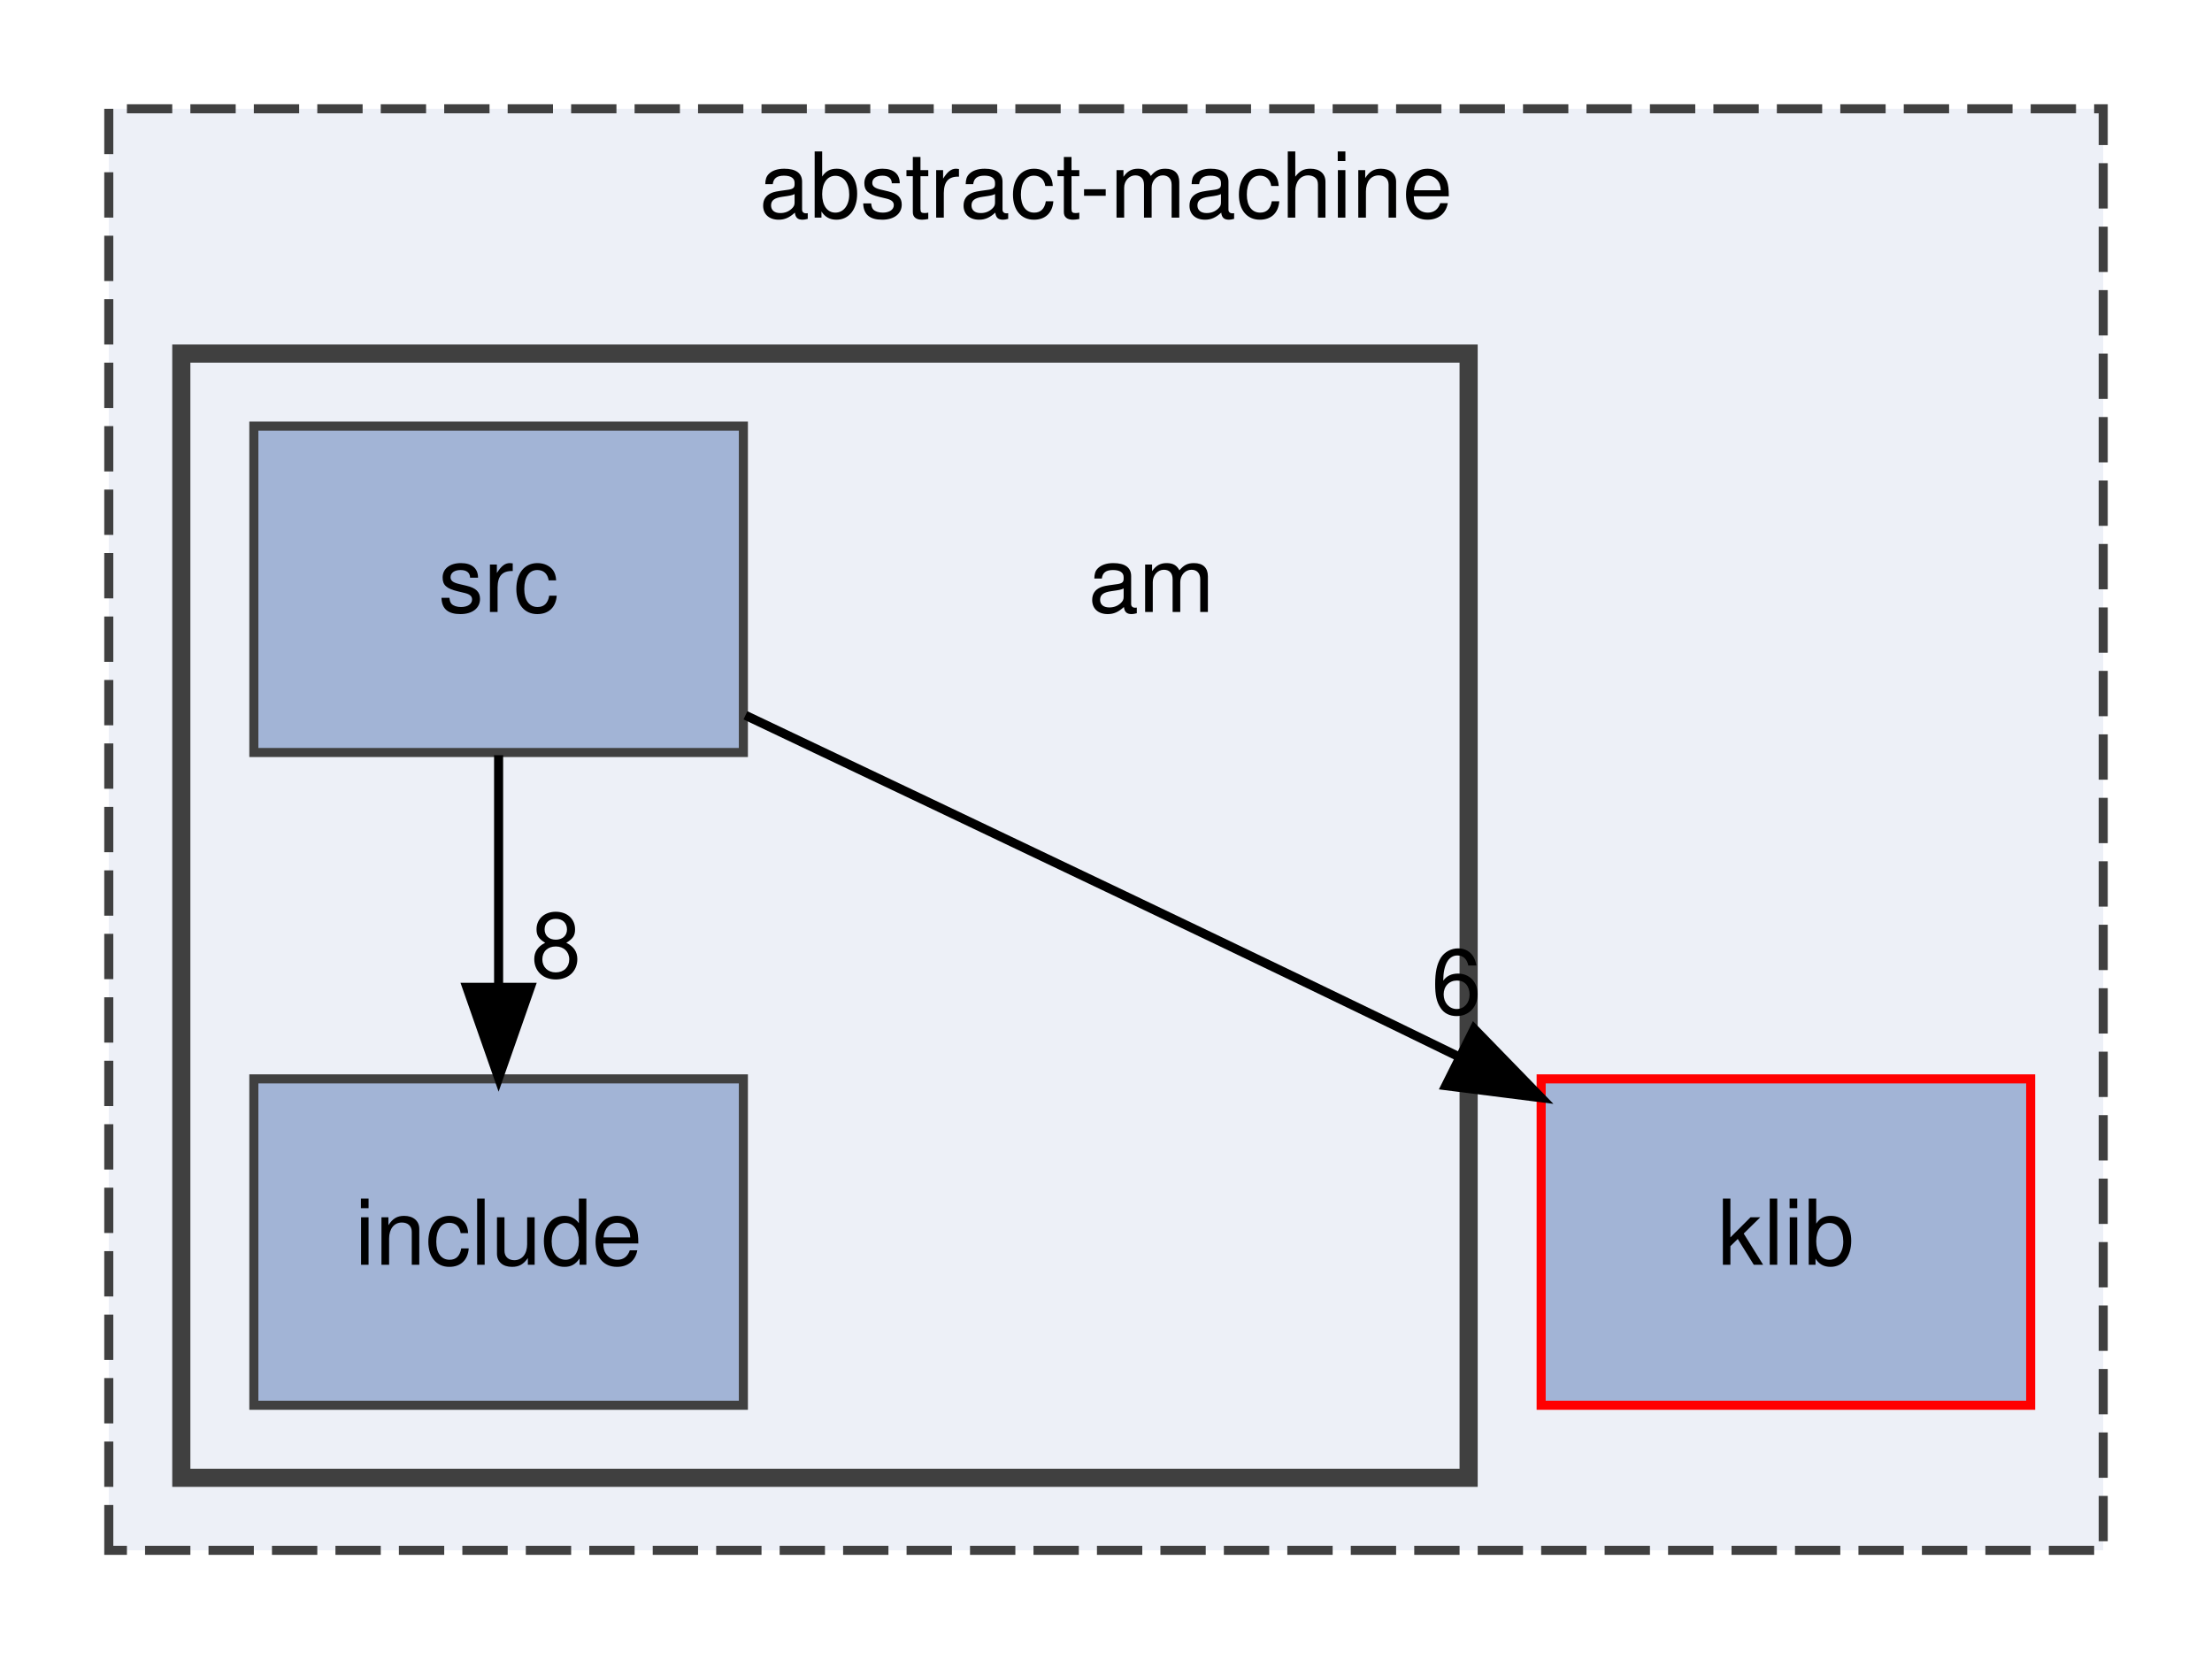
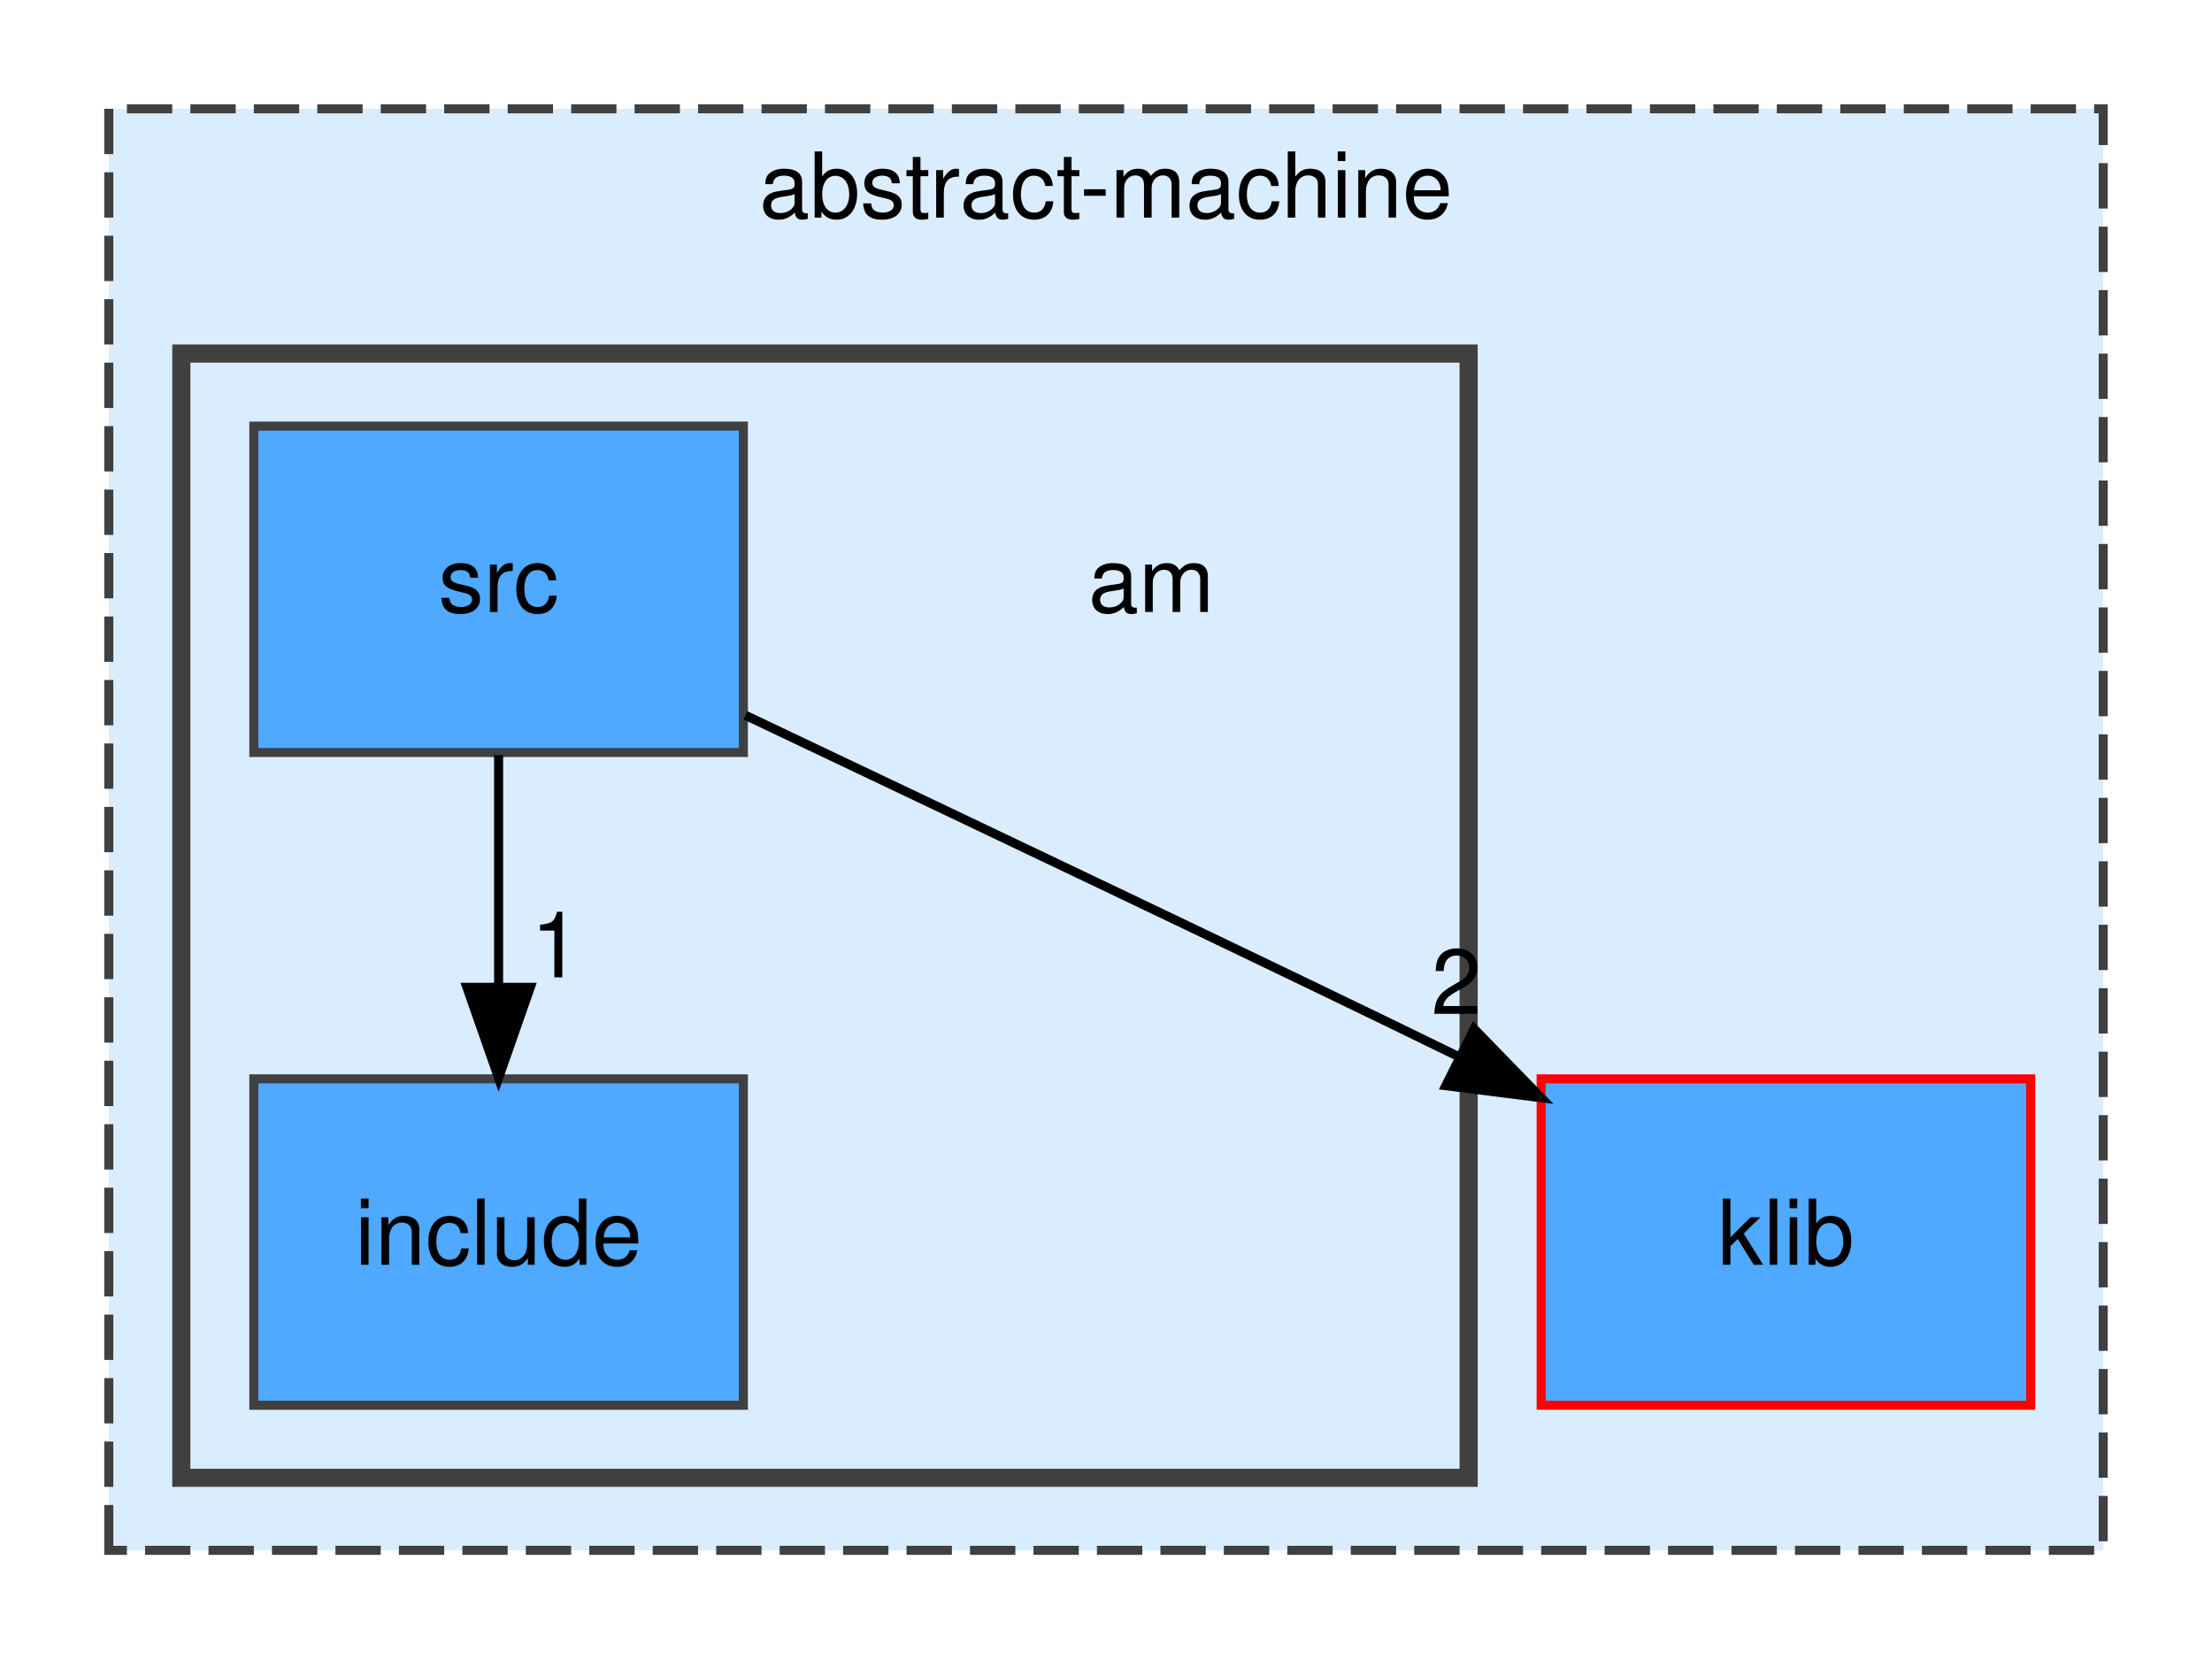
<svg xmlns="http://www.w3.org/2000/svg" xmlns:xlink="http://www.w3.org/1999/xlink" width="244pt" height="183pt" viewBox="0.00 0.00 244.00 183.00">
  <g id="graph0" class="graph" transform="scale(1 1) rotate(0) translate(4 179)">
    <g id="clust1" class="cluster">
      <g id="a_clust1">
        <a xlink:href="dir_57953e885fa30d3cda66aaff14f5e717.html" target="_top" xlink:title="abstract-machine">
-           <polygon fill="#edf0f7" stroke="#404040" stroke-dasharray="5,2" points="8,-8 8,-167 228,-167 228,-8 8,-8" />
+           <polygon fill="#daedff" stroke="#404040" stroke-dasharray="5,2" points="8,-8 8,-167 228,-167 228,-8 8,-8" />
          <text text-anchor="middle" x="118" y="-155" font-family="Helvetica,sans-Serif" font-size="10.00">abstract-machine</text>
        </a>
      </g>
    </g>
    <g id="clust2" class="cluster">
      <g id="a_clust2">
        <a xlink:href="dir_221aa689d77dcd1abd530cb13a599f6c.html" target="_top">
-           <polygon fill="#edf0f7" stroke="#404040" stroke-width="2" points="16,-16 16,-140 158,-140 158,-16 16,-16" />
+           <polygon fill="#daedff" stroke="#404040" stroke-width="2" points="16,-16 16,-140 158,-140 158,-16 16,-16" />
        </a>
      </g>
    </g>
    <g id="node1" class="node">
      <g id="a_node1">
        <a xlink:href="dir_aa3cdb1224707fe77b1419aa1c7e3873.html" target="_top" xlink:title="klib">
-           <polygon fill="#a2b4d6" stroke="red" points="220,-60 166,-60 166,-24 220,-24 220,-60" />
+           <polygon fill="#4ea9ff" stroke="red" points="220,-60 166,-60 166,-24 220,-24 220,-60" />
          <text text-anchor="middle" x="193" y="-39.5" font-family="Helvetica,sans-Serif" font-size="10.00">klib</text>
        </a>
      </g>
    </g>
    <g id="node2" class="node">
      <text text-anchor="middle" x="123" y="-111.5" font-family="Helvetica,sans-Serif" font-size="10.00">am</text>
    </g>
    <g id="node3" class="node">
      <g id="a_node3">
        <a xlink:href="dir_211194ca62e5b7f591f877ce92090548.html" target="_top" xlink:title="include">
-           <polygon fill="#a2b4d6" stroke="#404040" points="78,-60 24,-60 24,-24 78,-24 78,-60" />
+           <polygon fill="#4ea9ff" stroke="#404040" points="78,-60 24,-60 24,-24 78,-24 78,-60" />
          <text text-anchor="middle" x="51" y="-39.5" font-family="Helvetica,sans-Serif" font-size="10.00">include</text>
        </a>
      </g>
    </g>
    <g id="node4" class="node">
      <g id="a_node4">
        <a xlink:href="dir_ab9c339ca6939bbe6f6a41b1e4730185.html" target="_top" xlink:title="src">
-           <polygon fill="#a2b4d6" stroke="#404040" points="78,-132 24,-132 24,-96 78,-96 78,-132" />
+           <polygon fill="#4ea9ff" stroke="#404040" points="78,-132 24,-132 24,-96 78,-96 78,-132" />
          <text text-anchor="middle" x="51" y="-111.5" font-family="Helvetica,sans-Serif" font-size="10.00">src</text>
        </a>
      </g>
    </g>
    <g id="edge2" class="edge">
      <path fill="none" stroke="black" d="M78.23,-100.1C103.13,-88.28 138.45,-71.49 156.82,-62.49" />
      <polygon fill="black" stroke="black" points="158.61,-65.52 166,-57.92 155.48,-59.25 158.61,-65.52" />
      <g id="a_edge2-headlabel">
-         <a xlink:href="dir_000014_000011.html" target="_top" xlink:title="6">
-           <text text-anchor="middle" x="156.65" y="-67.16" font-family="Helvetica,sans-Serif" font-size="10.00">6</text>
+         <a xlink:href="dir_000010_000008.html" target="_top" xlink:title="2">
+           <text text-anchor="middle" x="156.65" y="-67.16" font-family="Helvetica,sans-Serif" font-size="10.00">2</text>
        </a>
      </g>
    </g>
    <g id="edge1" class="edge">
      <path fill="none" stroke="black" d="M51,-95.7C51,-87.98 51,-78.71 51,-70.11" />
      <polygon fill="black" stroke="black" points="54.5,-70.1 51,-60.1 47.5,-70.1 54.5,-70.1" />
      <g id="a_edge1-headlabel">
-         <a xlink:href="dir_000014_000006.html" target="_top" xlink:title="8">
-           <text text-anchor="middle" x="57.34" y="-71.2" font-family="Helvetica,sans-Serif" font-size="10.00">8</text>
+         <a xlink:href="dir_000010_000004.html" target="_top" xlink:title="1">
+           <text text-anchor="middle" x="57.34" y="-71.2" font-family="Helvetica,sans-Serif" font-size="10.00">1</text>
        </a>
      </g>
    </g>
  </g>
</svg>
